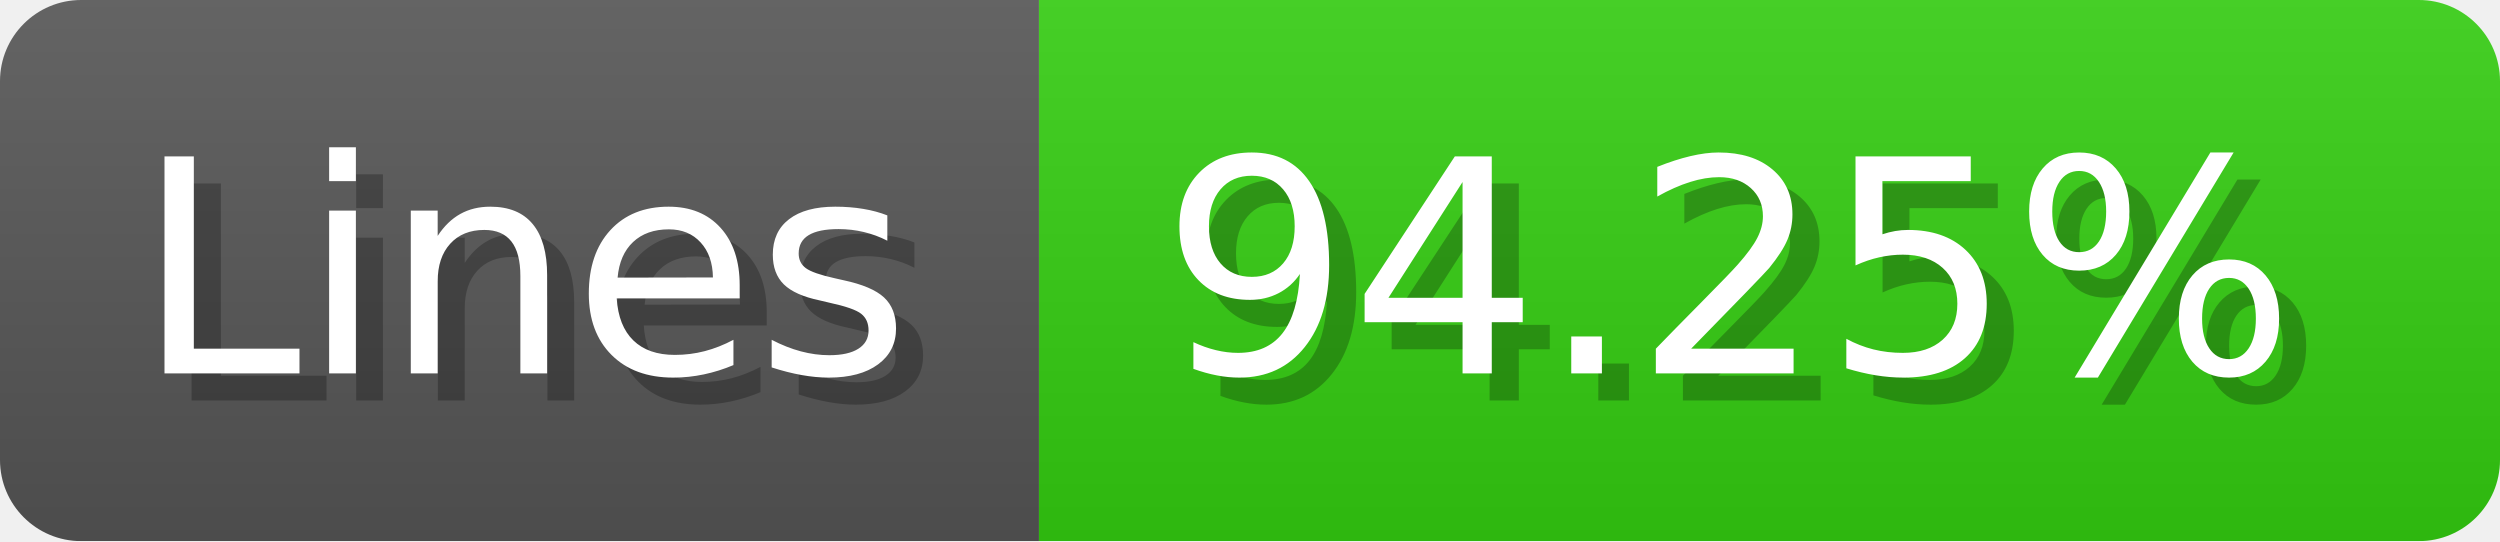
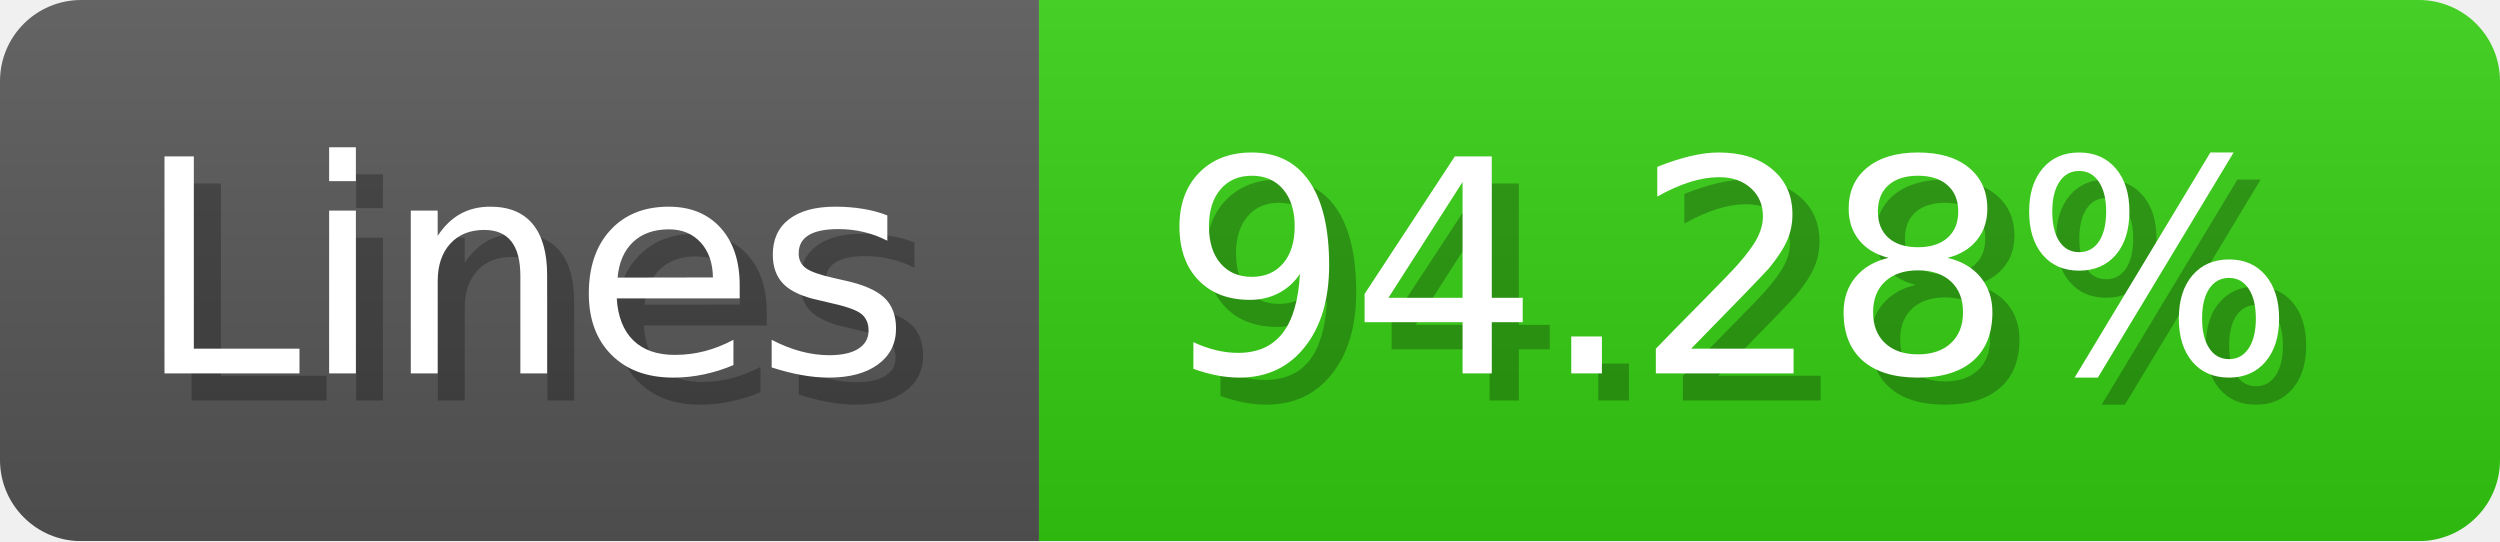
- <svg xmlns="http://www.w3.org/2000/svg" width="92.4" height="20" viewBox="0 0 924 200" role="img" aria-label="Lines: 94.25%">
+ <svg xmlns="http://www.w3.org/2000/svg" width="92.4" height="20" viewBox="0 0 924 200" role="img" aria-label="Lines: 94.28%">
  <linearGradient id="a" x2="0" y2="100%">
    <stop offset="0" stop-opacity=".1" stop-color="#EEE" />
    <stop offset="1" stop-opacity=".1" />
  </linearGradient>
  <mask id="m">
    <rect width="924" height="200" rx="30" fill="#FFF" />
  </mask>
  <g mask="url(#m)">
    <rect width="384" height="200" fill="#555" />
    <rect width="540" height="200" fill="#3C1" x="384" />
    <rect width="924" height="200" fill="url(#a)" />
  </g>
  <g aria-hidden="true" fill="#fff" text-anchor="start" font-family="Verdana,DejaVu Sans,sans-serif" font-size="110">
    <text x="60" y="148" textLength="284" fill="#000" opacity="0.25">Lines</text>
    <text x="50" y="138" textLength="284">Lines</text>
-     <text x="439" y="148" textLength="440" fill="#000" opacity="0.25">94.25%</text>
-     <text x="429" y="138" textLength="440">94.25%</text>
+     <text x="439" y="148" textLength="440" fill="#000" opacity="0.25">94.28%</text>
+     <text x="429" y="138" textLength="440">94.28%</text>
  </g>
</svg>
